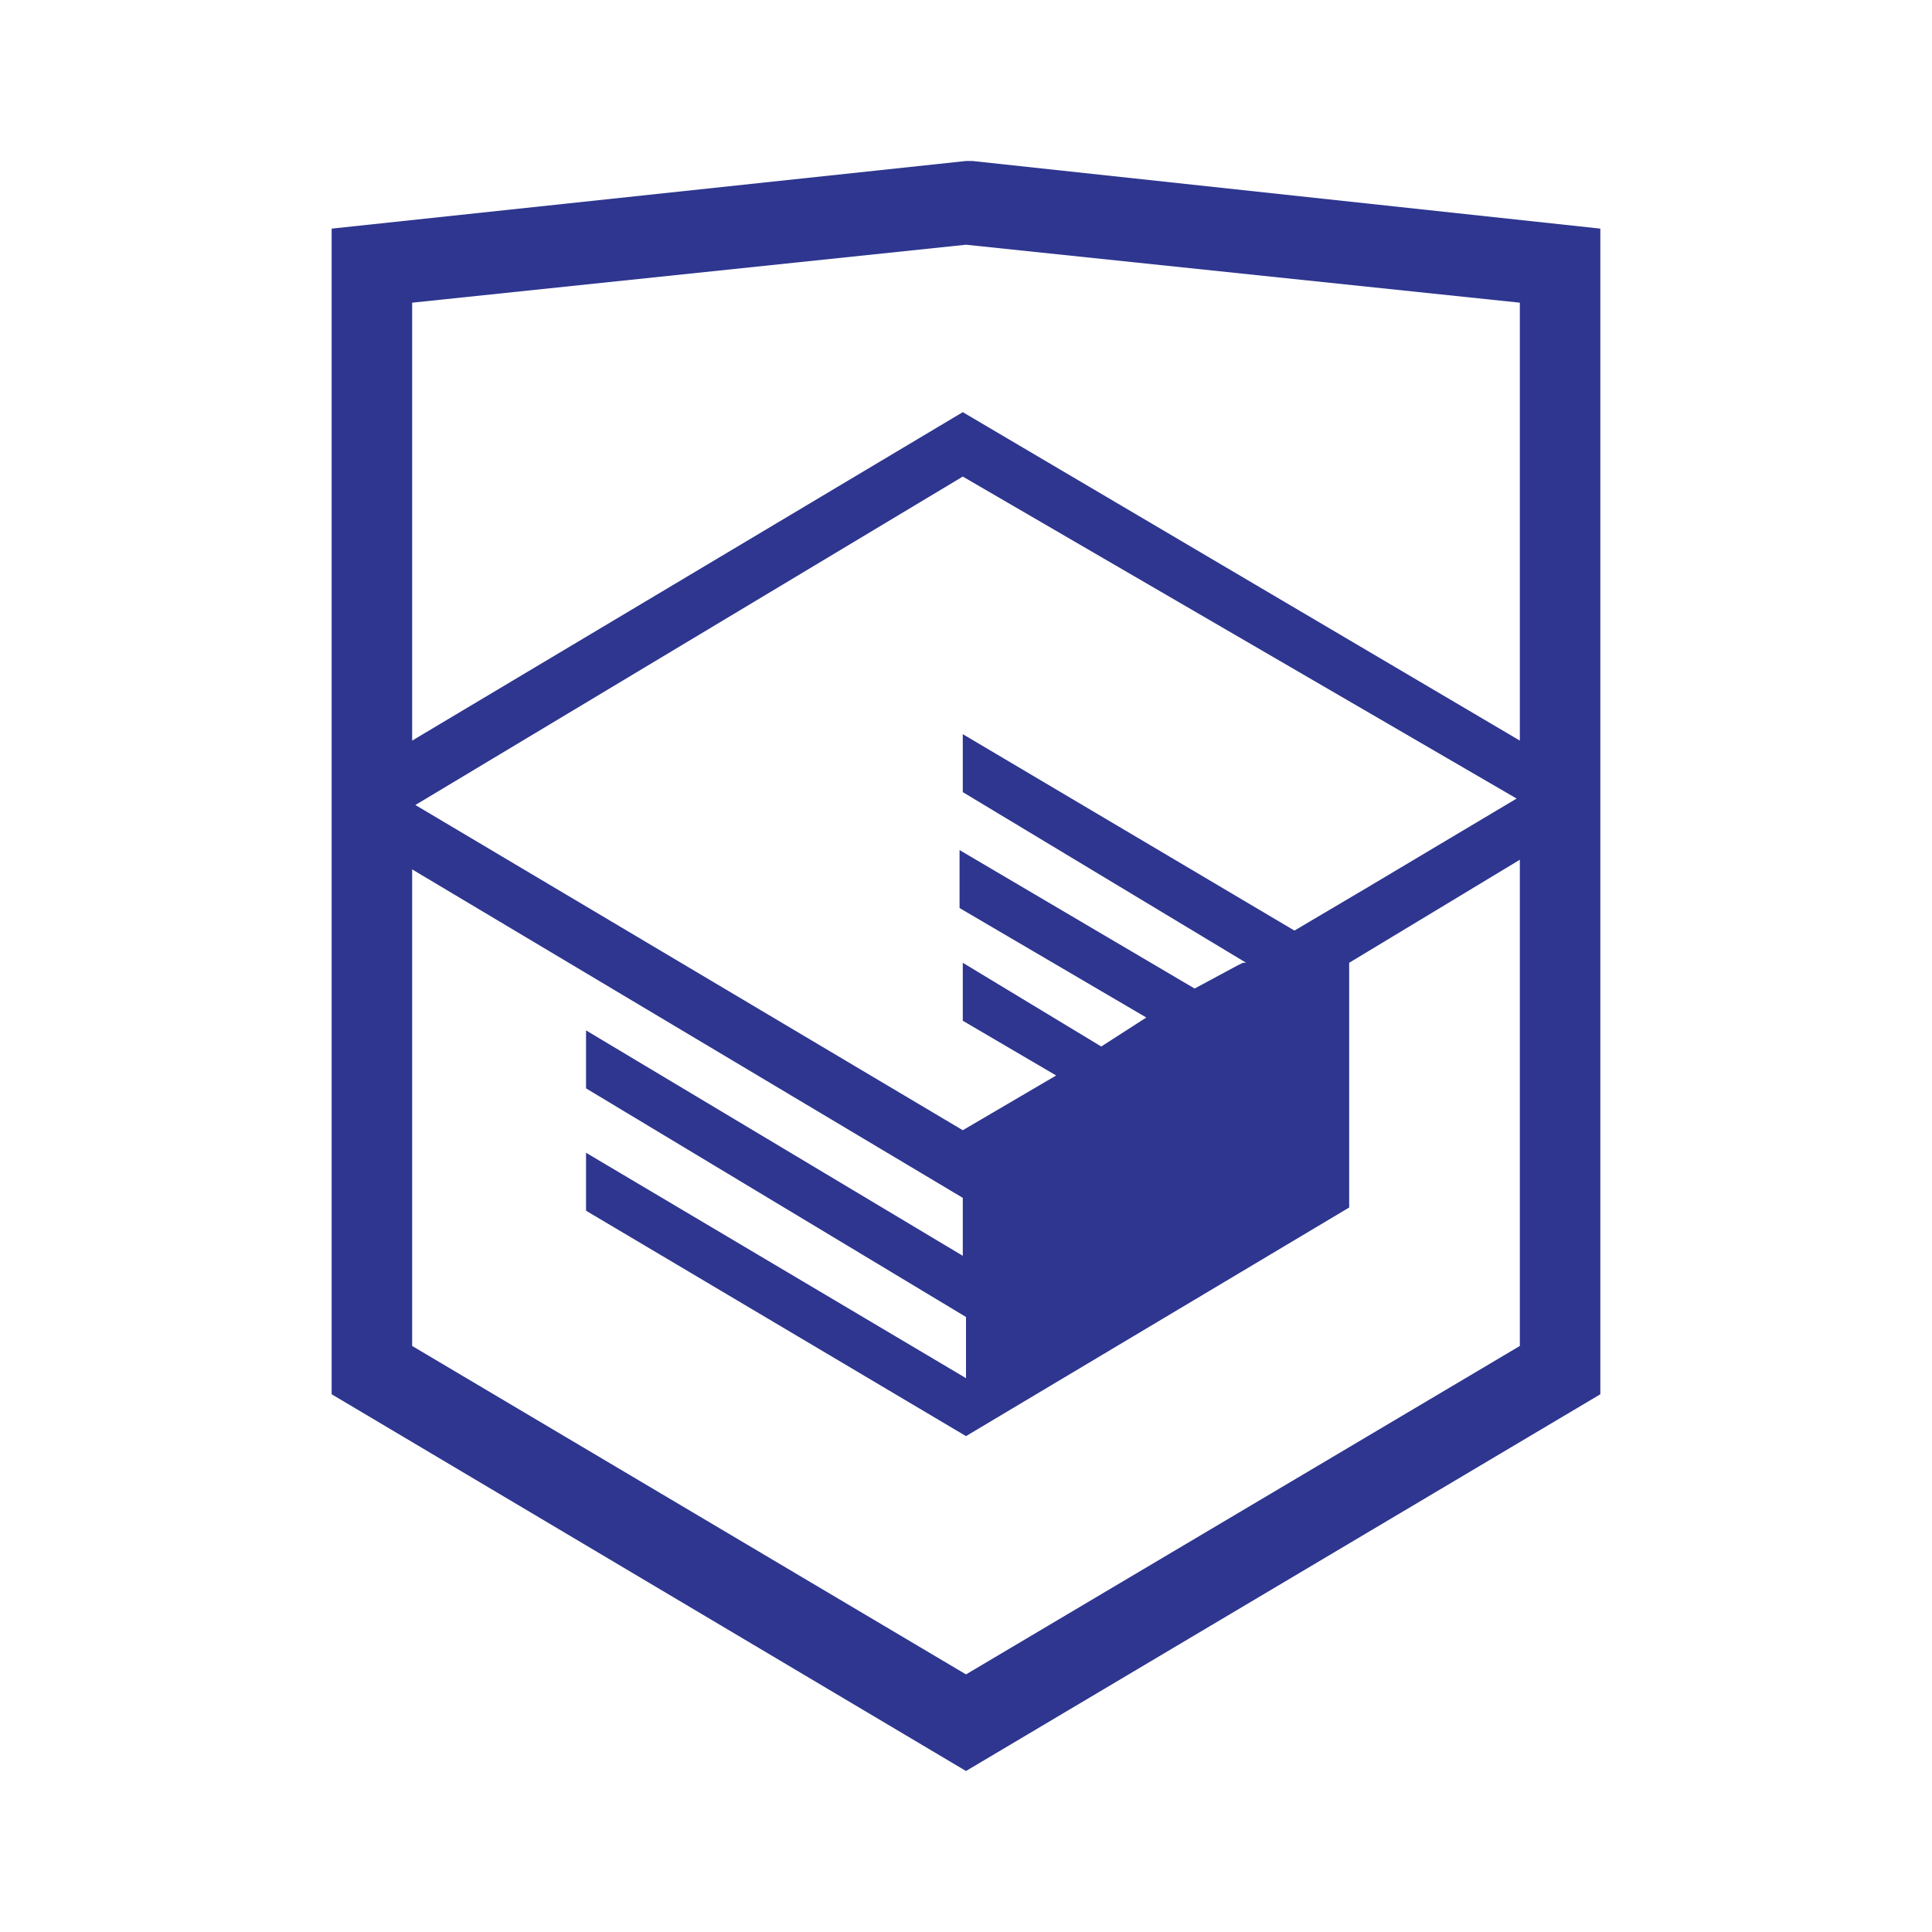
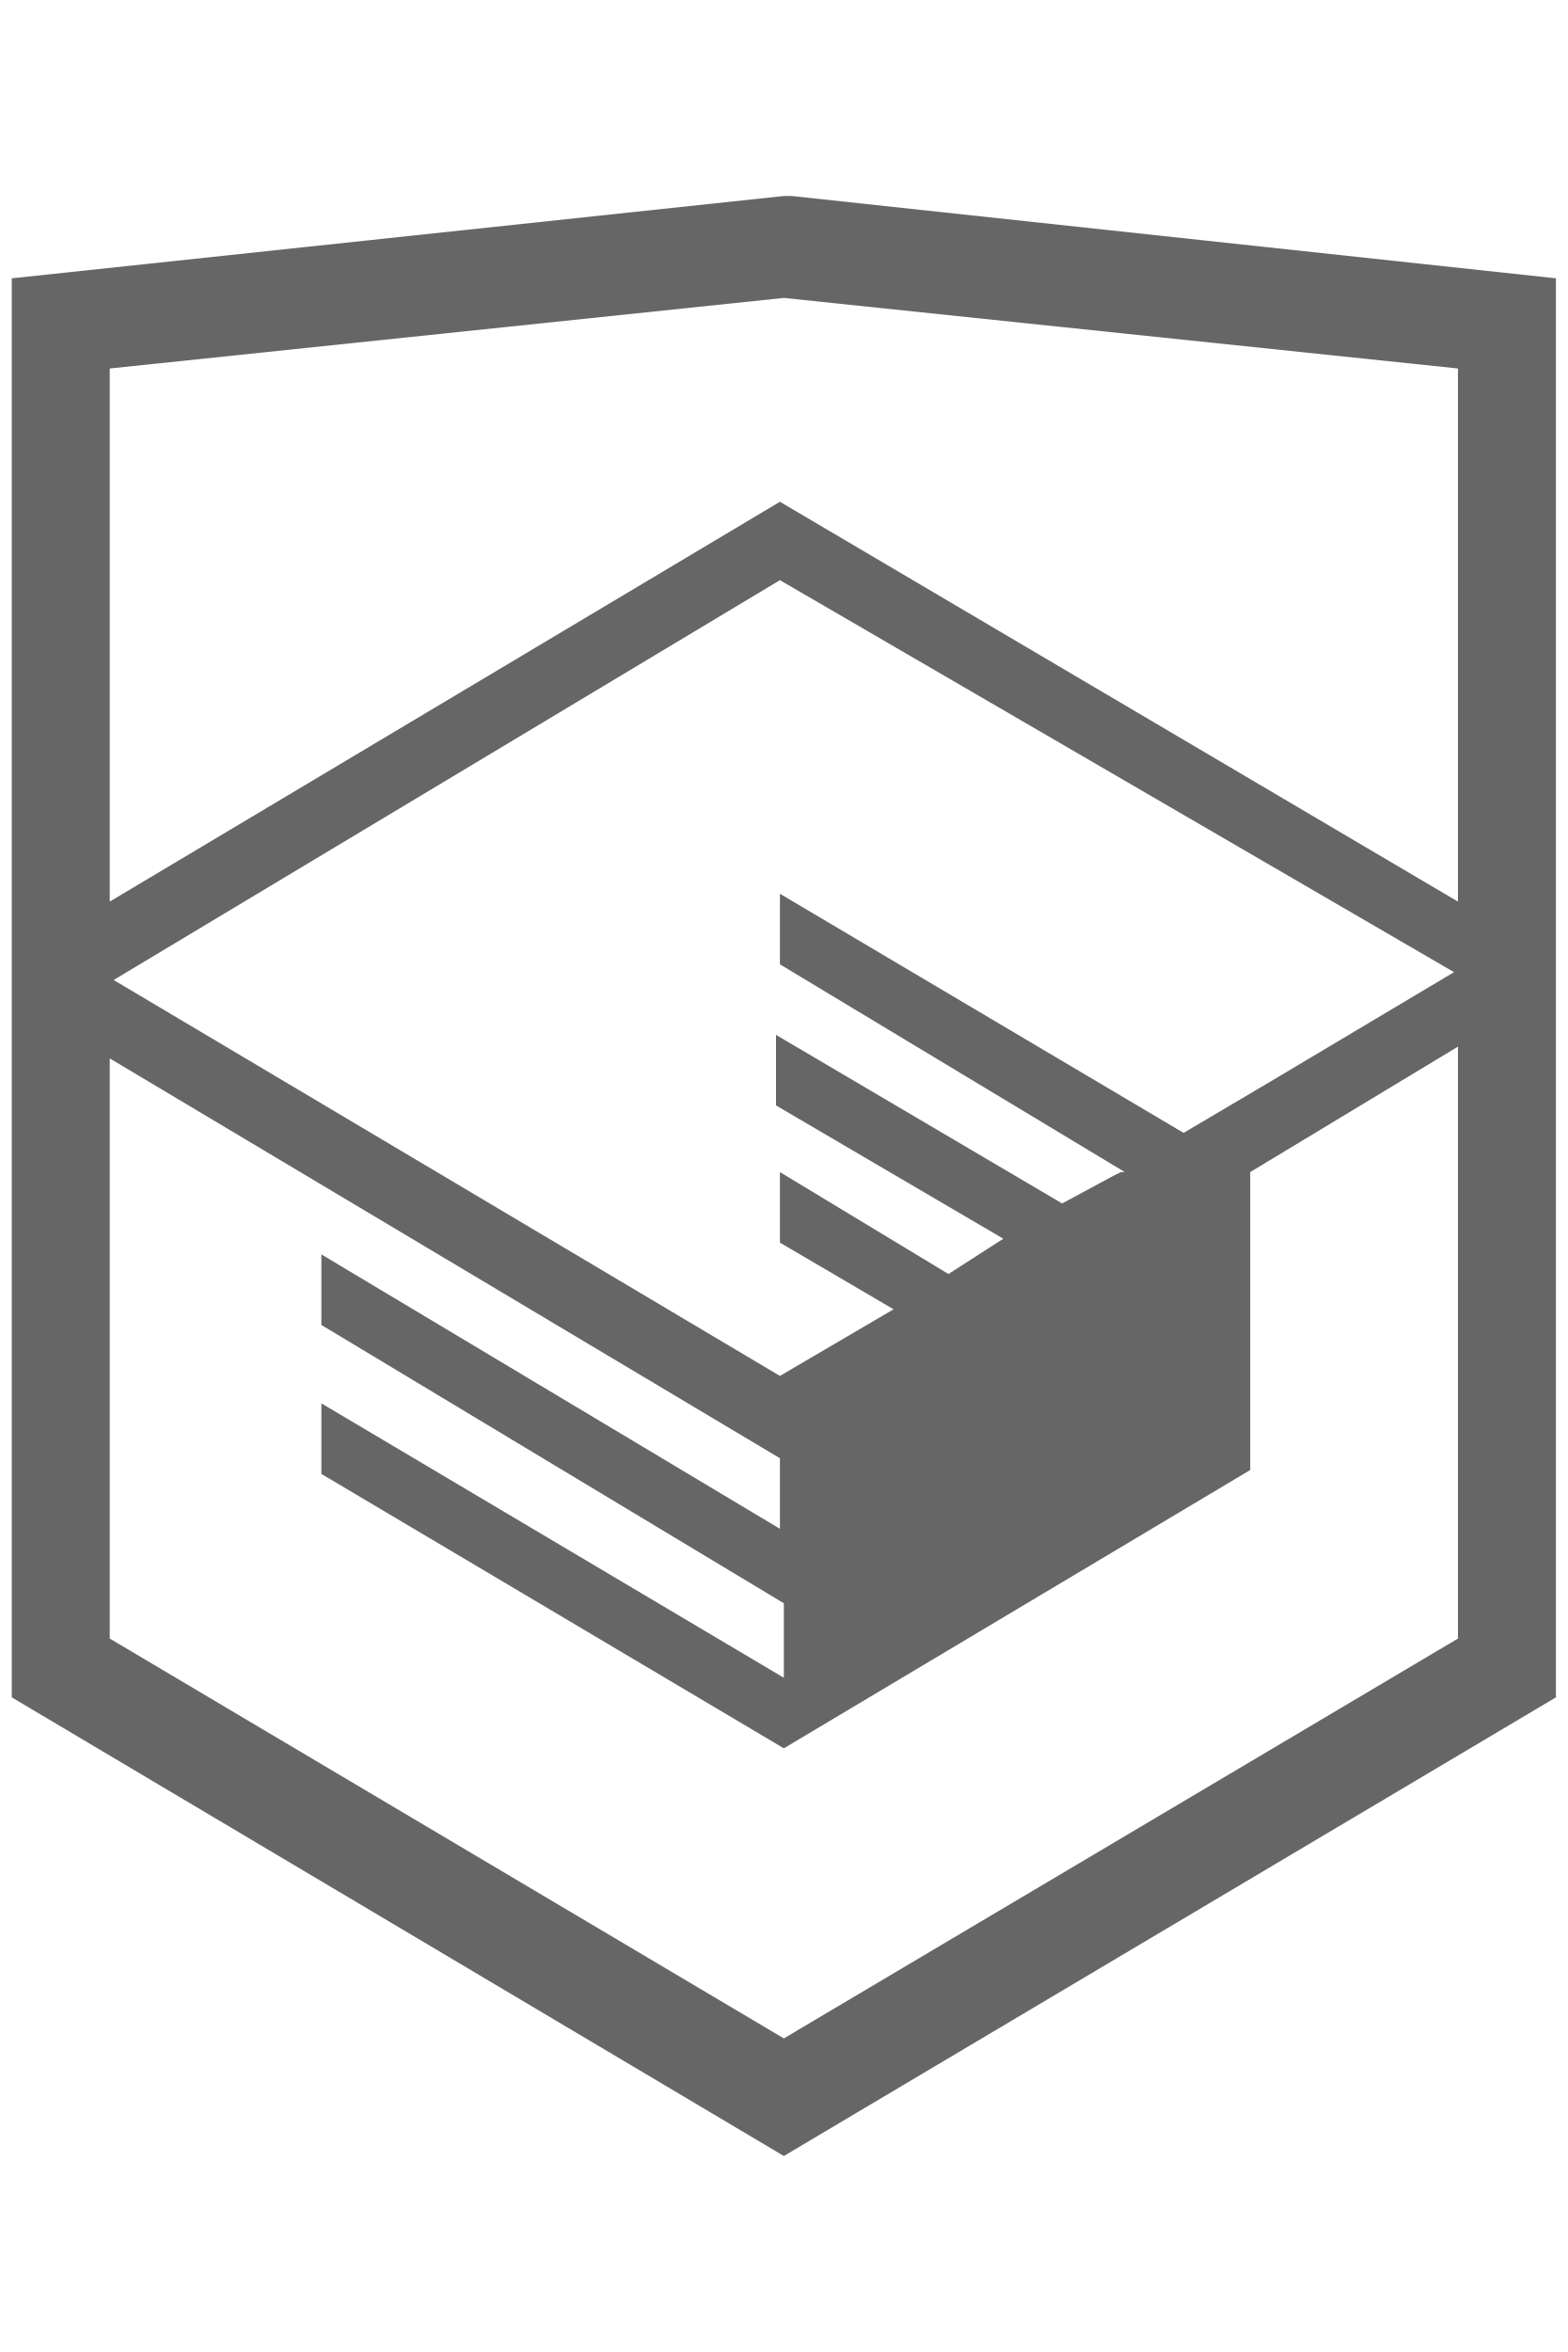
- <svg xmlns="http://www.w3.org/2000/svg" viewBox="0 0 60 60">
-   <path fill="#2E368F" d="M30.2 5h-.2l-19.7 2.1v36.2l19.7 11.7 19.7-11.7v-36.2l-19.5-2.1zm17 36.8l-17.2 10.2-17.2-10.2v-14.8l17.1 10.2v1.8l-11.7-7v1.8l11.8 7.1v1.9l-11.8-7v1.8l11.8 7 11.9-7.1v-7.6l5.3-3.2v15.1zm-.1-17l-4.7 2.8-2.2 1.3-10.3-6.1v1.8l8.8 5.3h-.1l-.2.1-1.3.7-7.3-4.3v1.8l5.8 3.4-1.4.9-4.3-2.6v1.8l2.9 1.7-2.9 1.7-17-10.1 17-10.2 17.2 10zm.1-1.8l-17.3-10.2-17.1 10.2v-13.6l17.2-1.8 17.2 1.8v13.6z" />
+ <svg xmlns="http://www.w3.org/2000/svg" viewBox="10 0 40 60">
+   <path fill="#666666" d="M30.2 5h-.2l-19.7 2.1v36.2l19.7 11.7 19.7-11.7v-36.2l-19.5-2.1zm17 36.8l-17.2 10.2-17.2-10.2v-14.8l17.1 10.2v1.8l-11.7-7v1.8l11.8 7.1v1.9l-11.8-7v1.8l11.8 7 11.9-7.1v-7.6l5.3-3.2v15.1zm-.1-17l-4.7 2.8-2.2 1.3-10.3-6.1v1.8l8.8 5.3h-.1l-.2.1-1.3.7-7.3-4.3v1.8l5.8 3.4-1.4.9-4.3-2.6v1.8l2.9 1.7-2.9 1.7-17-10.1 17-10.2 17.2 10zm.1-1.8l-17.3-10.2-17.1 10.2v-13.6l17.2-1.8 17.2 1.8v13.6z" />
</svg>
